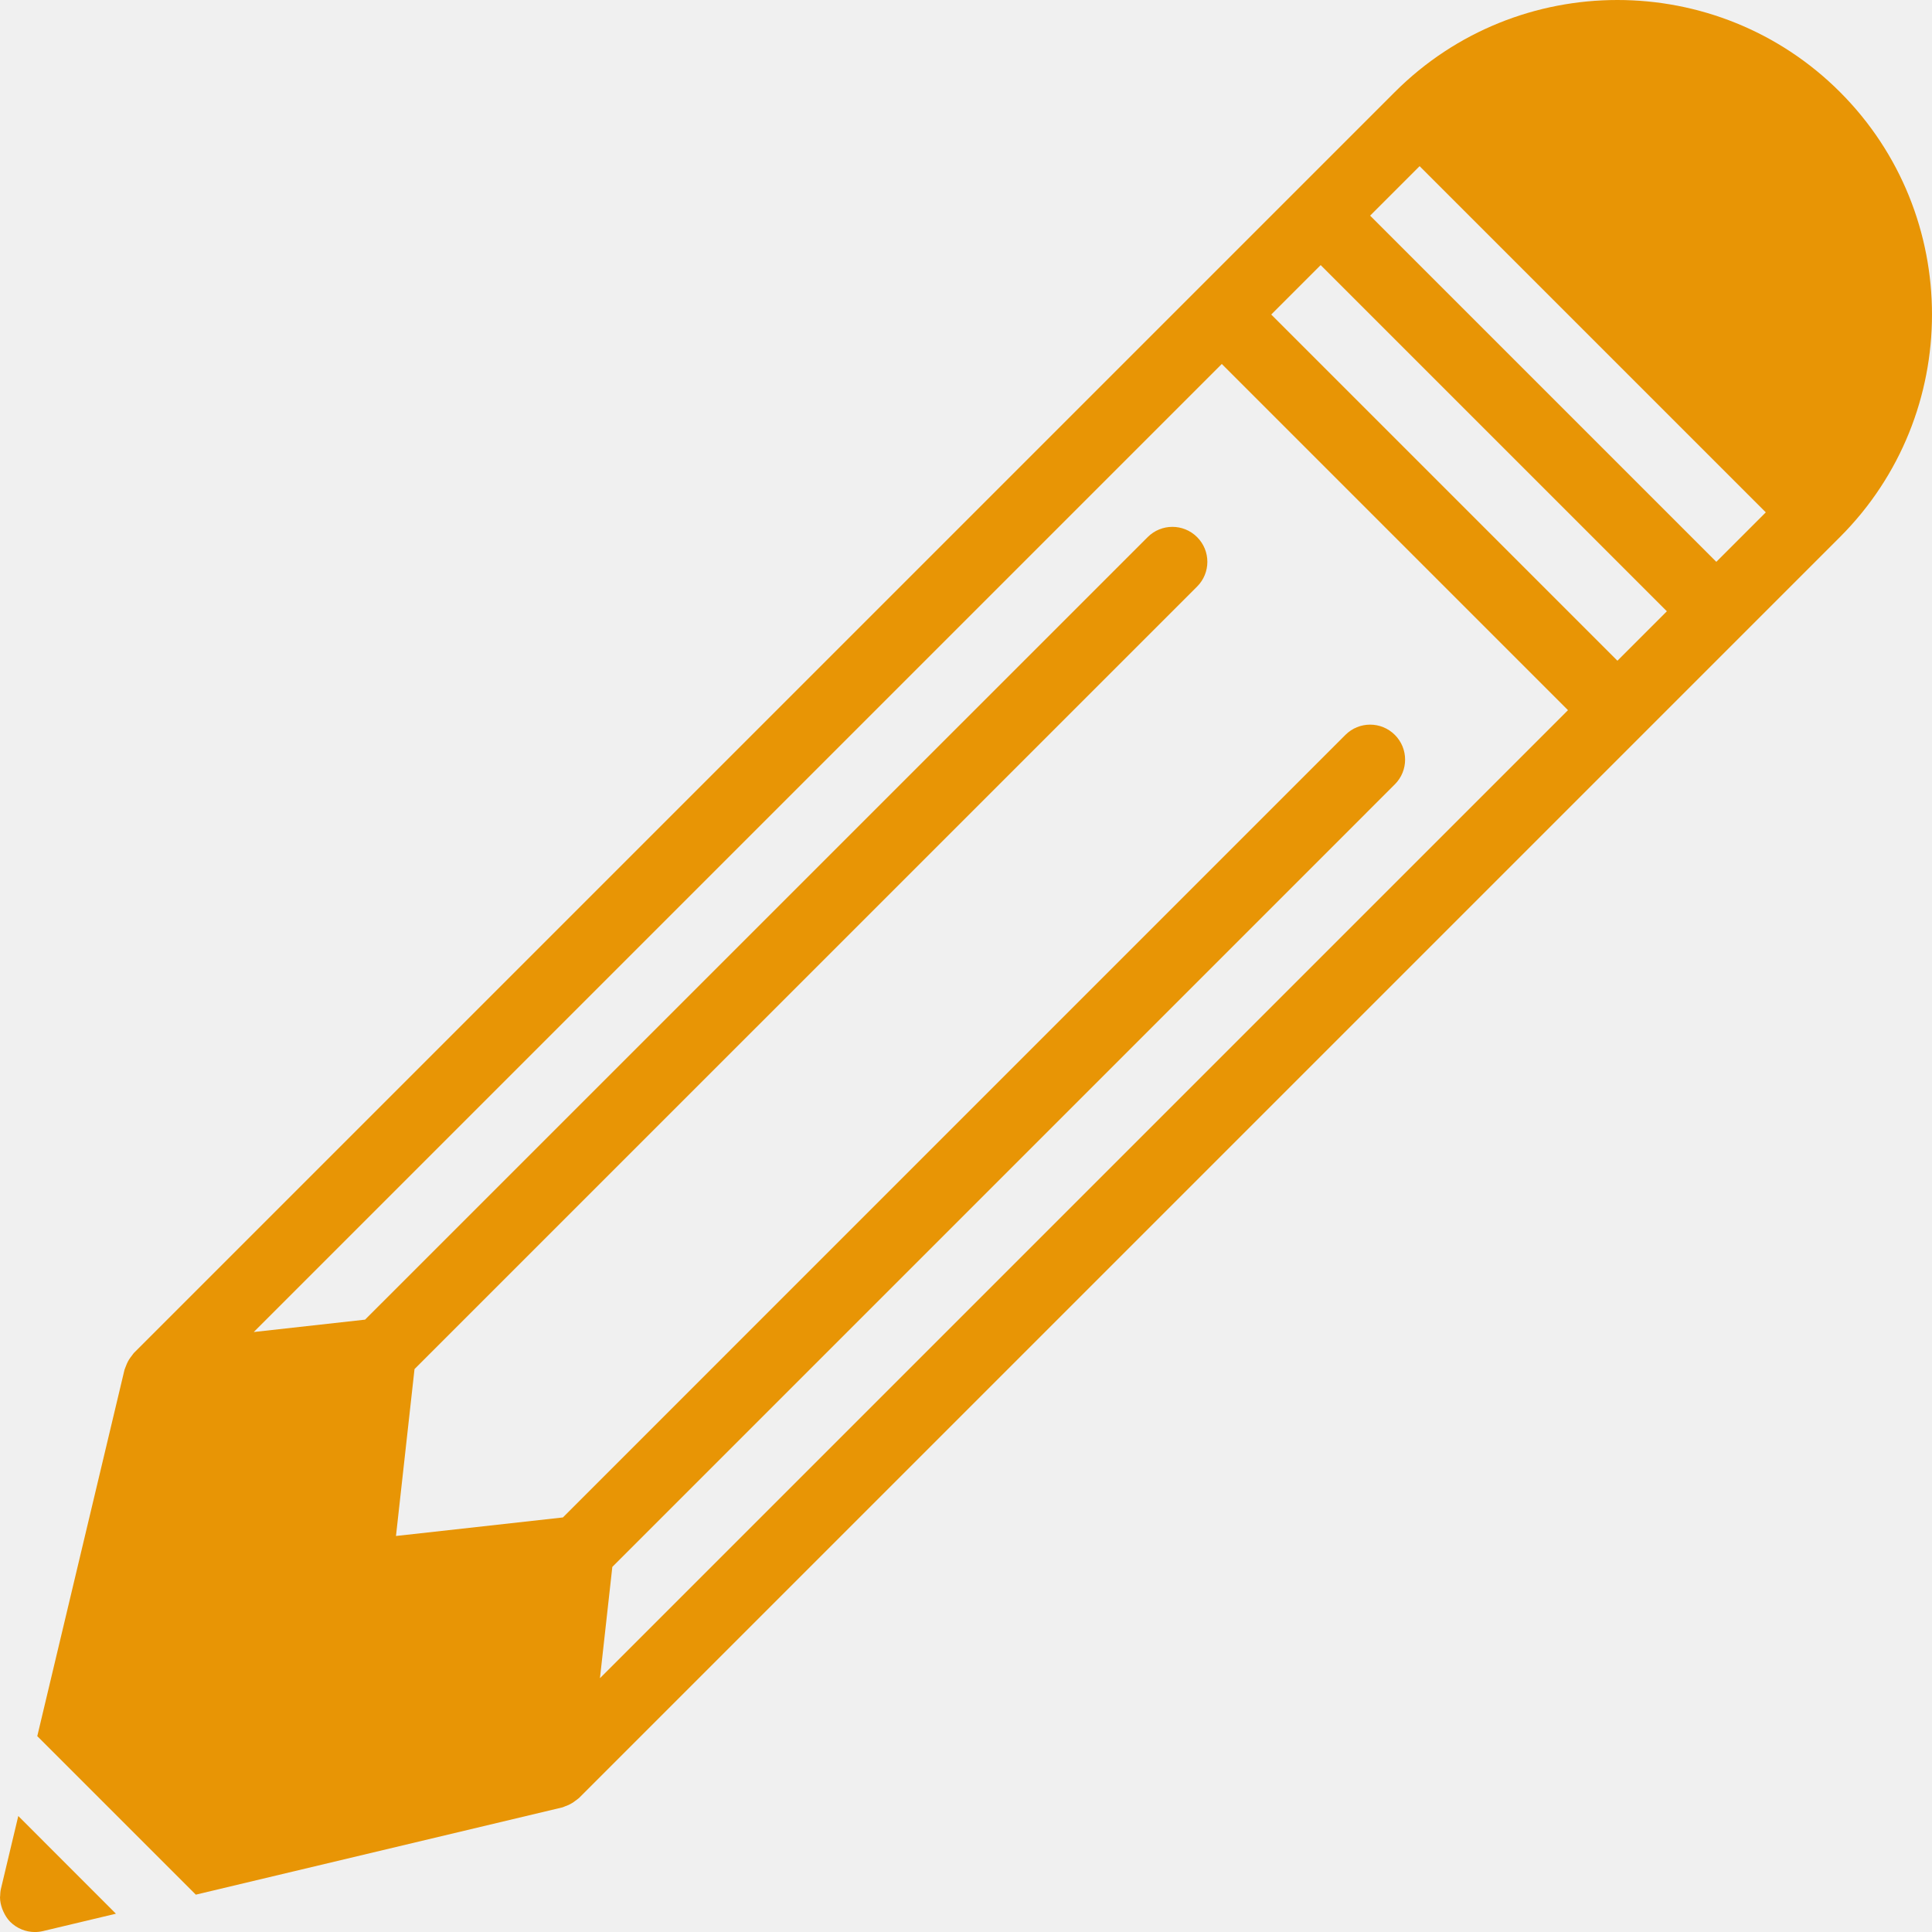
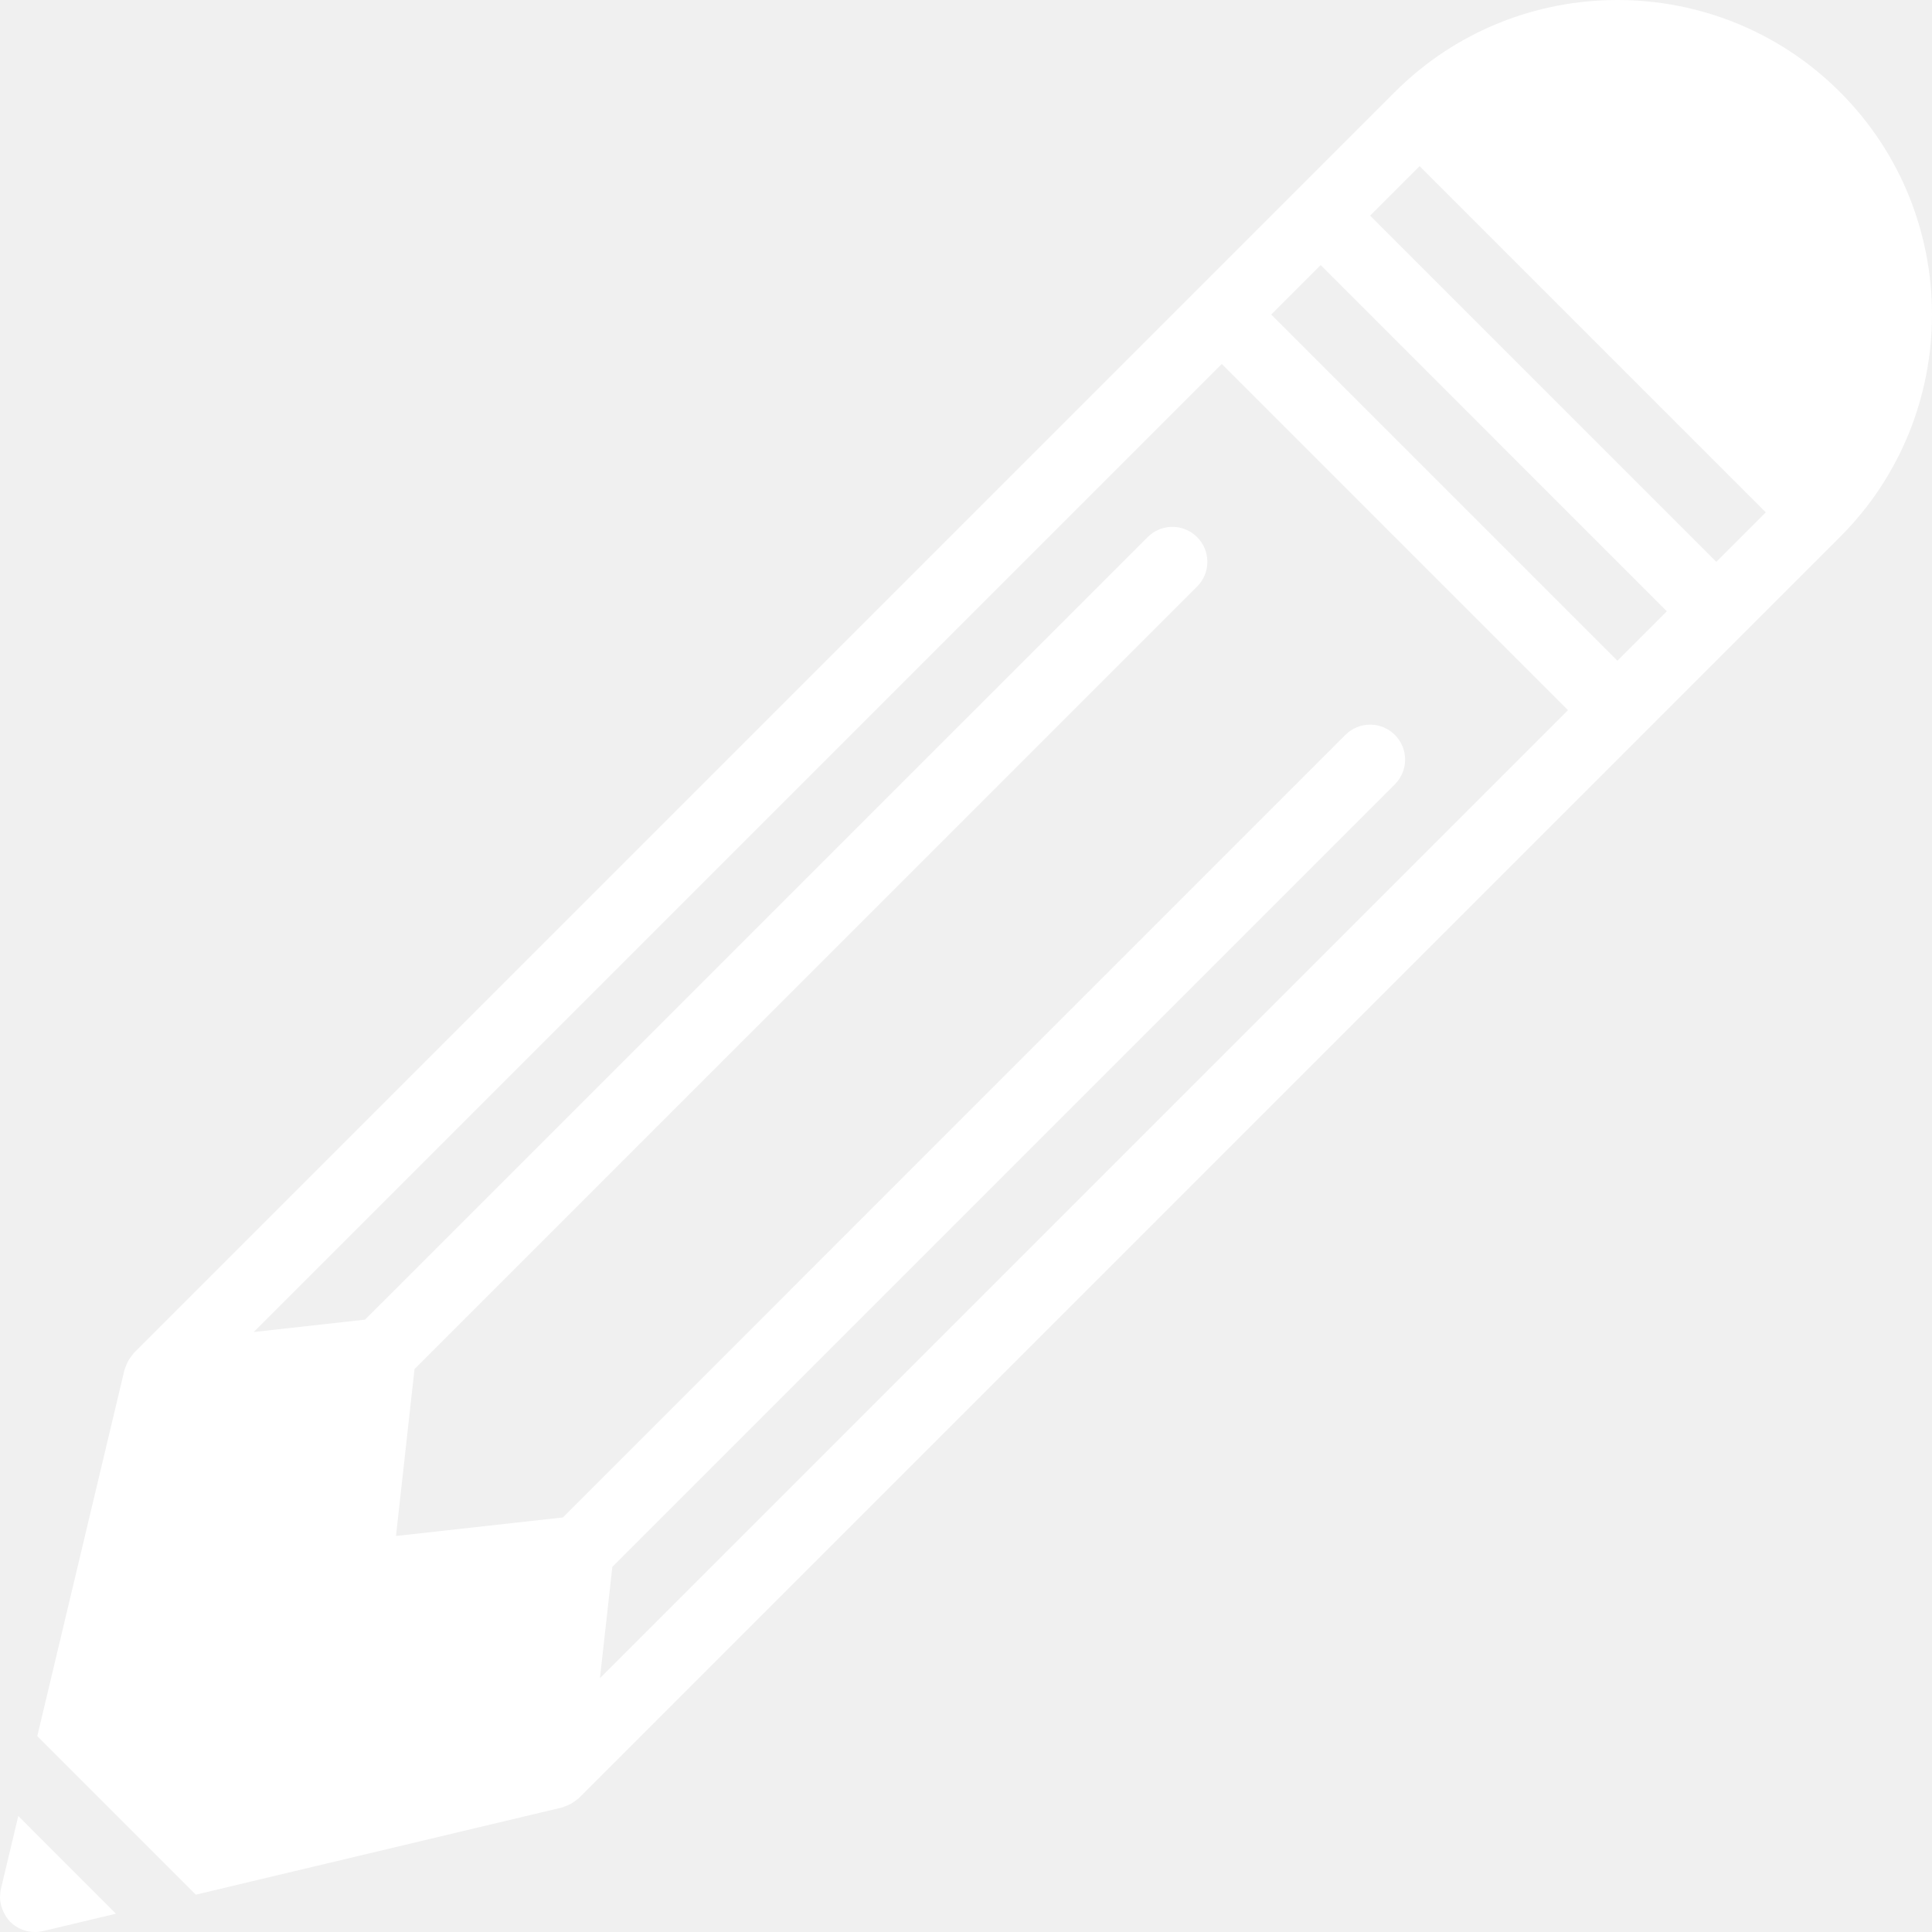
- <svg xmlns="http://www.w3.org/2000/svg" version="1.1" id="Capa_1" fill="#e89505" x="0px" y="0px" viewBox="0 0 55.25 55.25" style="enable-background:new 0 0 55.25 55.25;" xml:space="preserve">
+ <svg xmlns="http://www.w3.org/2000/svg" version="1.1" id="Capa_1" fill="#fff" x="0px" y="0px" viewBox="0 0 55.25 55.25" style="enable-background:new 0 0 55.25 55.25;" xml:space="preserve">
  <g>
    <path d="M0.523,51.933l-0.497,2.085c-0.016,0.067-0.02,0.135-0.022,0.202C0.004,54.234,0,54.246,0,54.259   c0.001,0.114,0.026,0.225,0.065,0.332c0.009,0.025,0.019,0.047,0.03,0.071c0.049,0.107,0.11,0.21,0.196,0.296   c0.095,0.095,0.207,0.168,0.328,0.218c0.121,0.05,0.25,0.075,0.379,0.075c0.077,0,0.155-0.009,0.231-0.027l2.086-0.497   L0.523,51.933z" />
    <path d="M52.618,2.631c-3.51-3.508-9.219-3.508-12.729,0L3.827,38.693C3.81,38.71,3.8,38.731,3.785,38.749   c-0.021,0.024-0.039,0.05-0.058,0.076c-0.053,0.074-0.094,0.153-0.125,0.239c-0.009,0.026-0.022,0.049-0.029,0.075   c-0.003,0.01-0.009,0.02-0.012,0.03l-2.495,10.48L5.6,54.182l10.48-2.495c0.027-0.006,0.051-0.021,0.077-0.03   c0.034-0.011,0.066-0.024,0.099-0.039c0.072-0.033,0.139-0.074,0.201-0.123c0.024-0.019,0.049-0.033,0.072-0.054   c0.008-0.008,0.018-0.012,0.026-0.02l36.063-36.063C56.127,11.85,56.127,6.14,52.618,2.631z M17.157,47.992l0.354-3.183   L39.889,22.43c0.391-0.391,0.391-1.023,0-1.414s-1.023-0.391-1.414,0L16.097,43.395l-4.773,0.53l0.53-4.773l22.38-22.378   c0.391-0.391,0.391-1.023,0-1.414s-1.023-0.391-1.414,0L10.44,37.738l-3.183,0.354L34.94,10.409l9.9,9.9L17.157,47.992z    M46.254,18.895l-9.9-9.9l1.414-1.414l9.9,9.9L46.254,18.895z M49.082,16.067l-9.9-9.9l1.415-1.415l9.9,9.9L49.082,16.067z" />
  </g>
  <g>
</g>
  <g>
</g>
  <g>
</g>
  <g>
</g>
  <g>
</g>
  <g>
</g>
  <g>
</g>
  <g>
</g>
  <g>
</g>
  <g>
</g>
  <g>
</g>
  <g>
</g>
  <g>
</g>
  <g>
</g>
  <g>
</g>
</svg>
